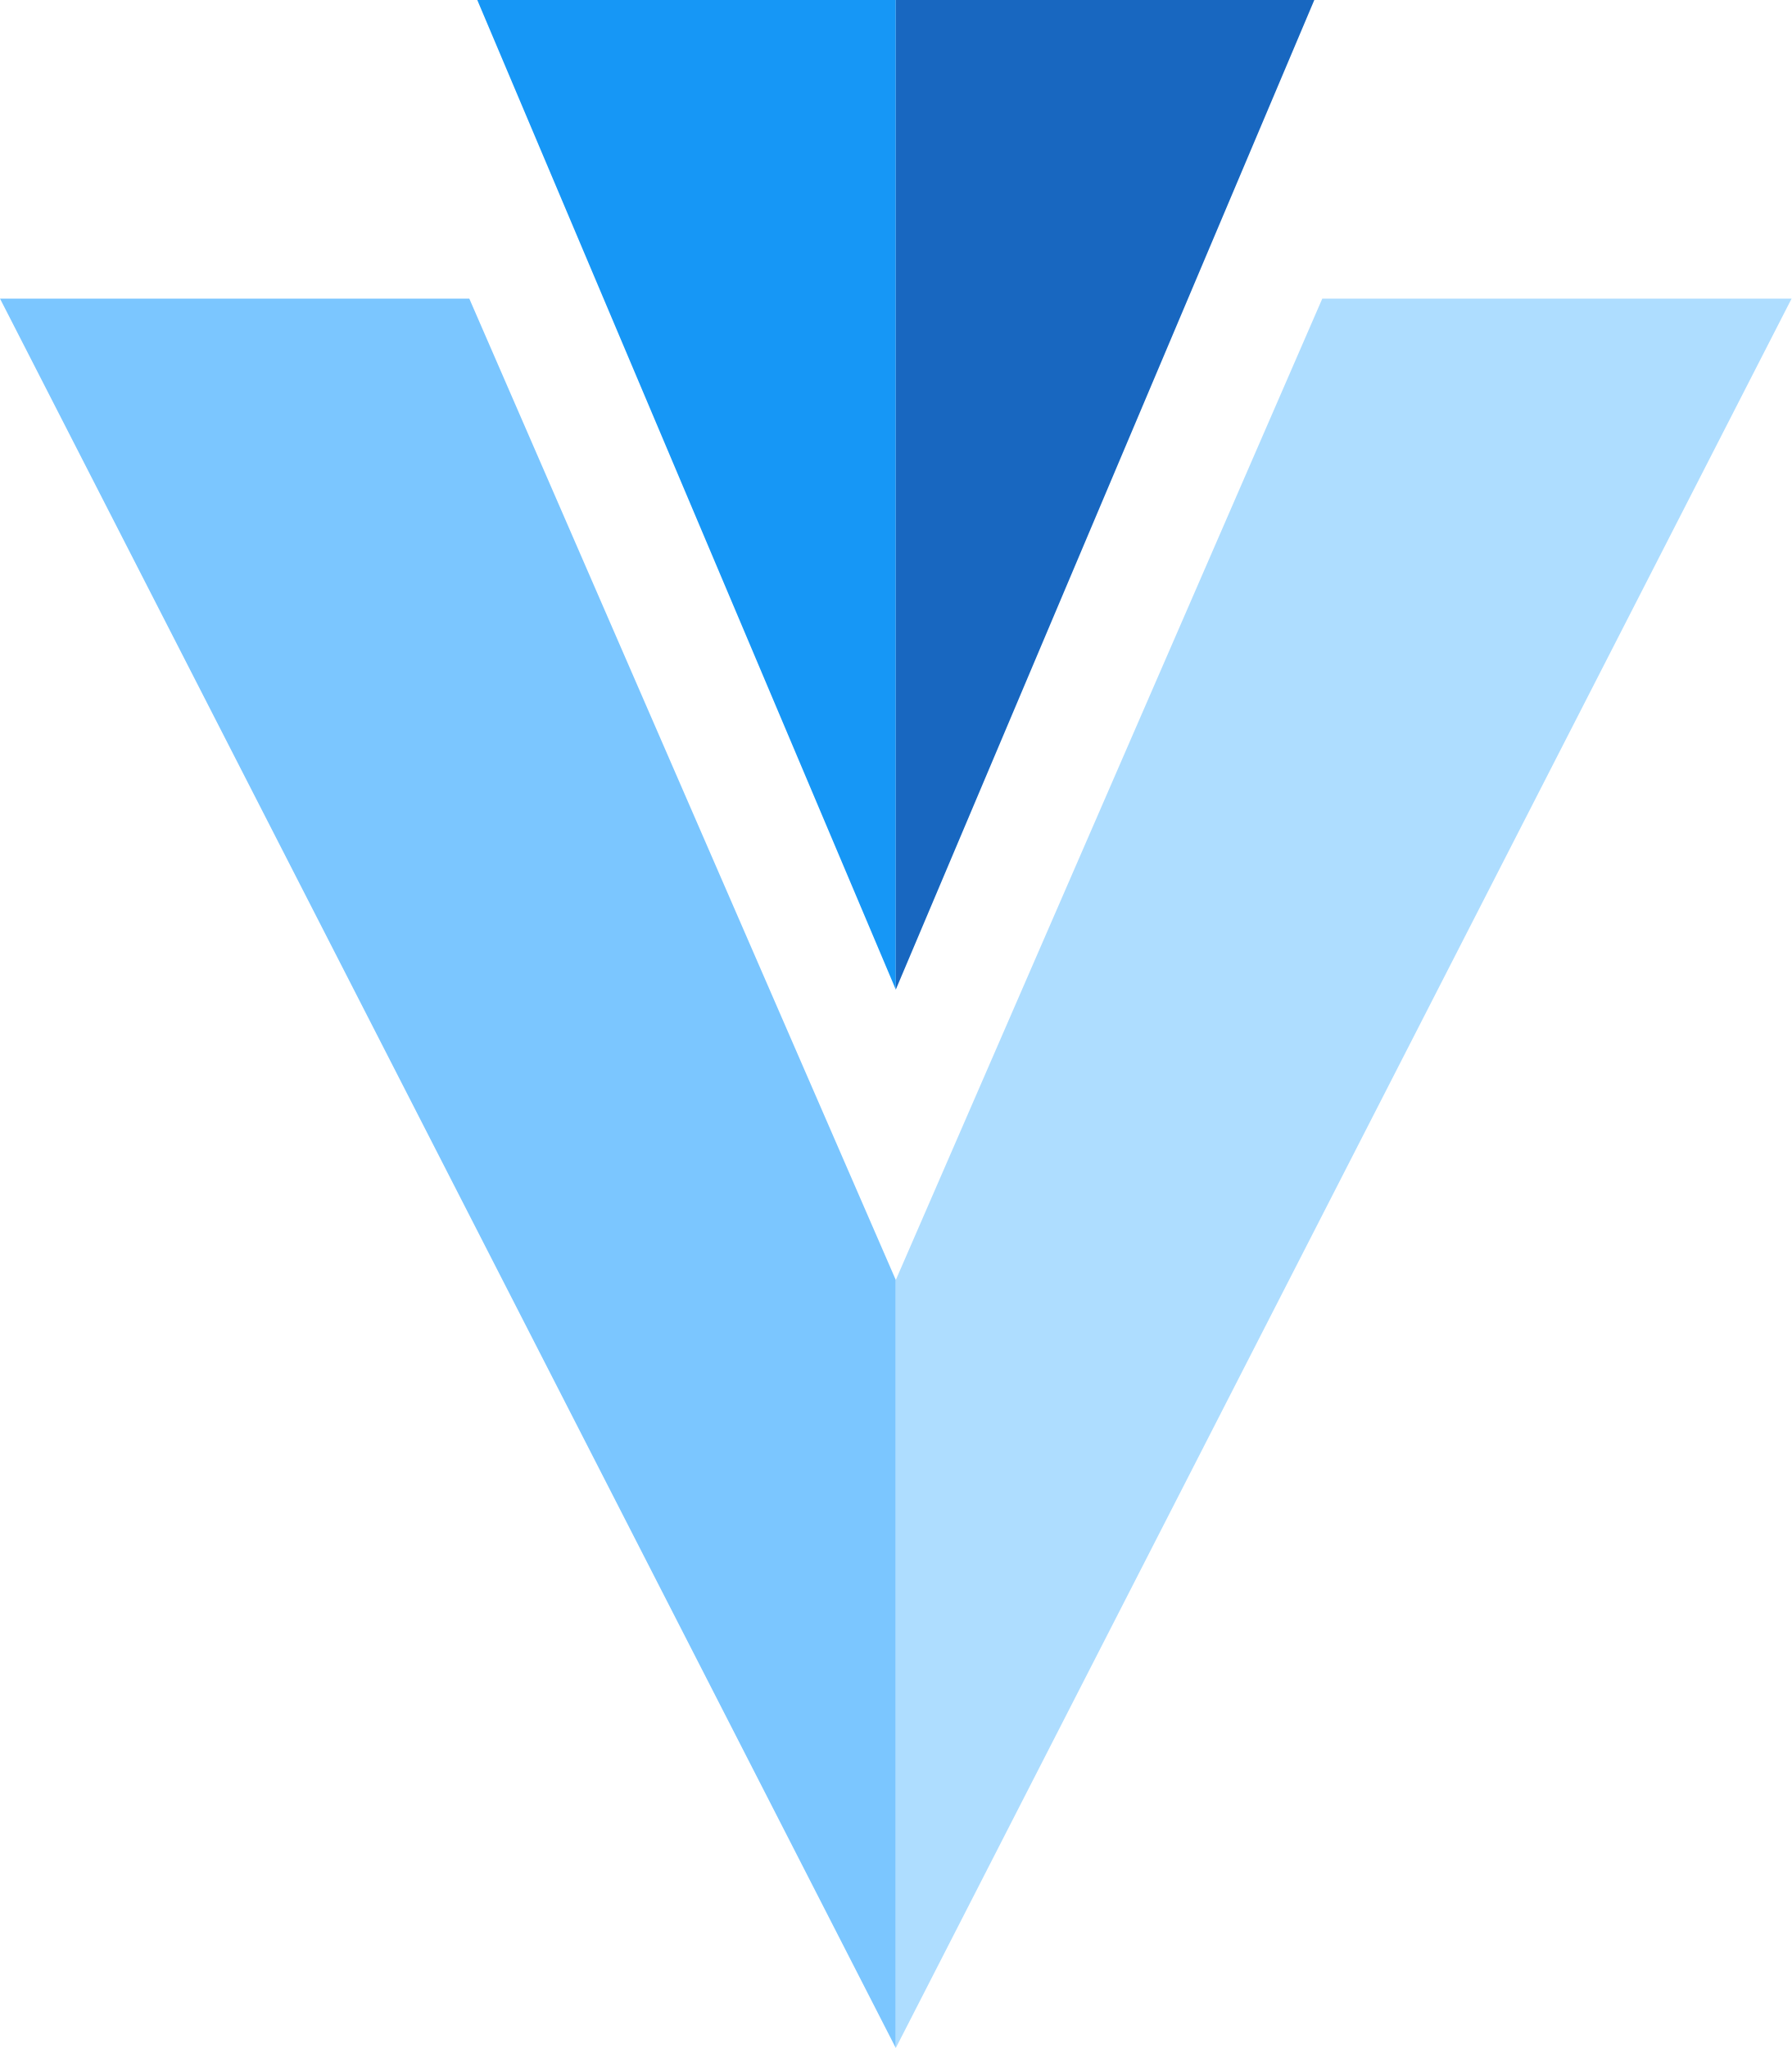
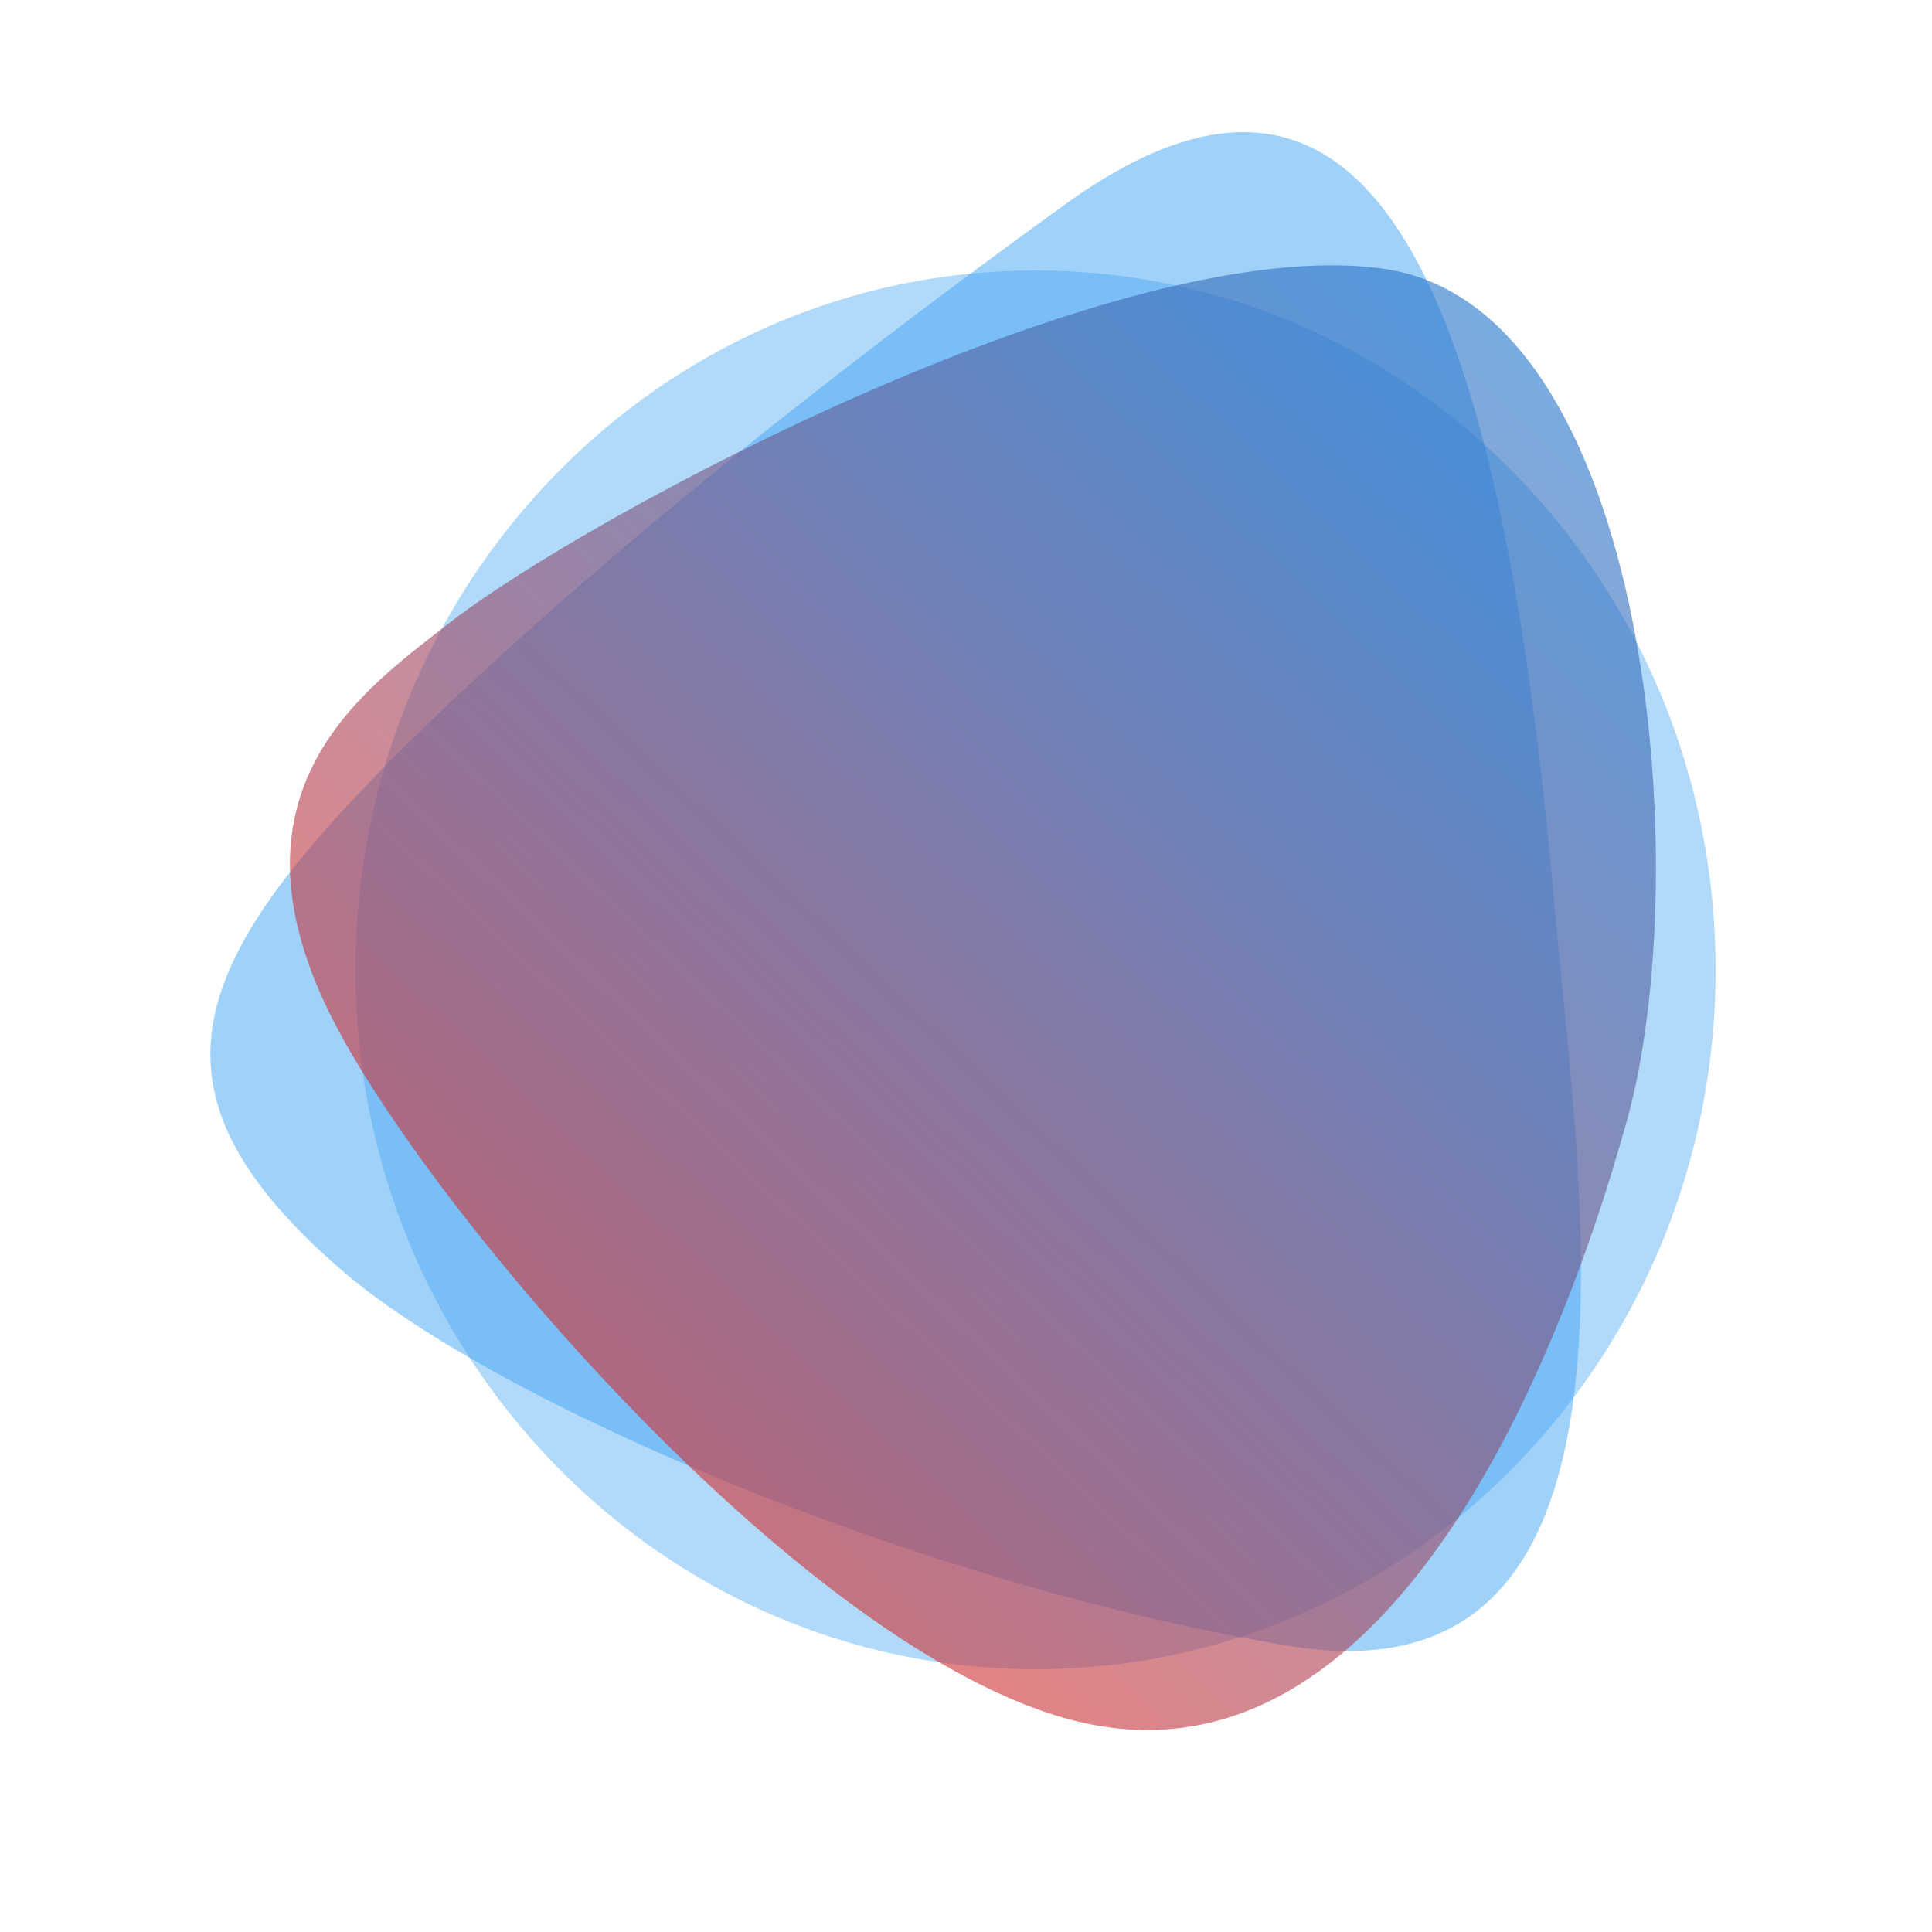
- <svg xmlns="http://www.w3.org/2000/svg" id="Layer_1" data-name="Layer 1" viewBox="0 0 87.5 100">
+ <svg xmlns="http://www.w3.org/2000/svg" width="250" height="250" viewBox="0 0 250 250" fill="none">
+   <ellipse cx="134" cy="125.5" rx="88" ry="90.5" fill="#64B5F6" fill-opacity="0.5" />
+   <path d="M166.817 212.975C119.059 205.05 64.031 181.572 44.071 164.243C18.709 142.225 23.611 126.239 47.922 101.1C68.695 79.62 101.732 52.494 137.815 26.453C178.246 -2.726 194.271 38.758 201.199 117.673C204.426 154.429 215.472 221.049 166.817 212.975Z" fill="#42A5F5" fill-opacity="0.5" />
+   <path d="M141.022 223.106C105.781 216.04 54.644 155.874 42.474 130.761C28.518 101.961 47.378 89.056 57.844 80.842C76.15 66.473 145.21 29.719 179.25 34.816C213.55 39.951 219.504 112.613 210.544 144.923C200.872 179.799 178.751 230.672 141.022 223.106Z" fill="url(#paint0_linear)" fill-opacity="0.6" />
  <defs>
-     <style>.cls-1{fill:#1697f6;}.cls-2{fill:#7bc6ff;}.cls-3{fill:#1867c0;}.cls-4{fill:#aeddff;}</style>
+     <linearGradient id="paint0_linear" x1="81.5" y1="182.5" x2="209.787" y2="47.168" gradientUnits="userSpaceOnUse">
+       <stop stop-color="#D32F2F" />
+       <stop offset="1" stop-color="#1976D2" />
+     </linearGradient>
  </defs>
-   <polyline class="cls-1" points="43.75 0 23.31 0 43.75 48.32" />
-   <polygon class="cls-2" points="43.75 62.5 43.75 100 0 14.58 22.92 14.58 43.75 62.5" />
-   <polyline class="cls-3" points="43.75 0 64.19 0 43.75 48.32" />
-   <polygon class="cls-4" points="64.58 14.58 87.5 14.58 43.75 100 43.75 62.5 64.58 14.58" />
</svg>
